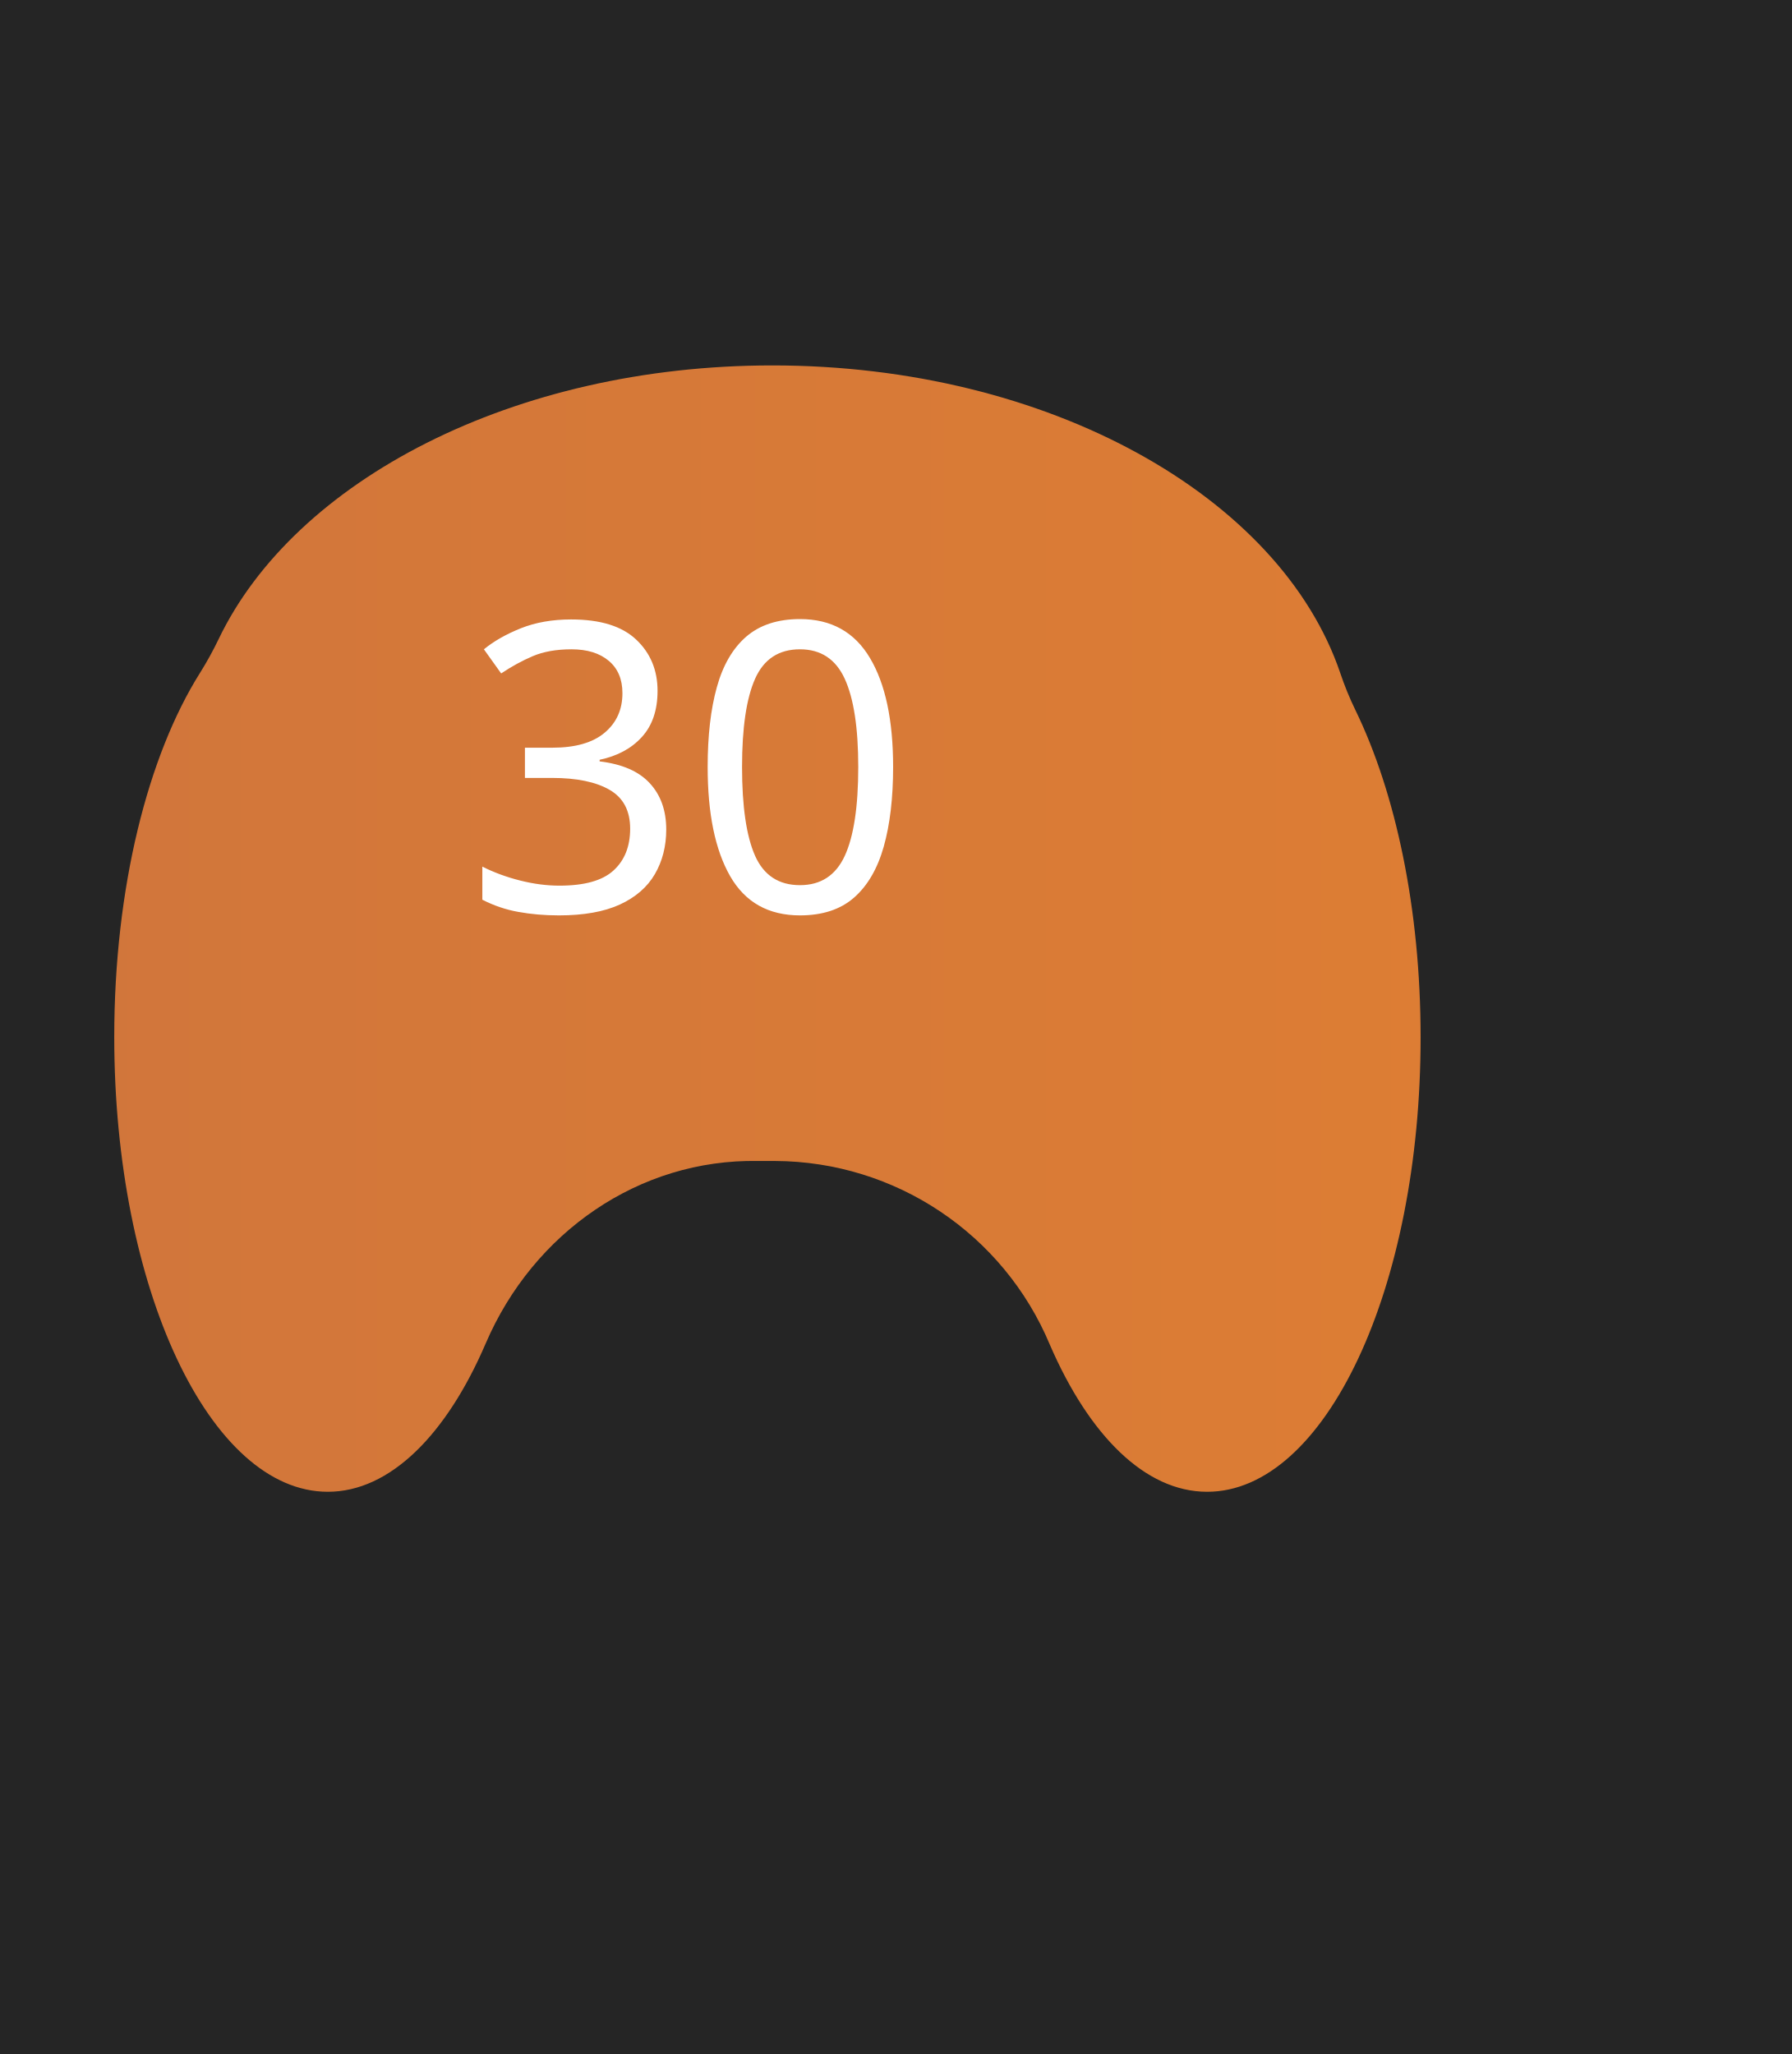
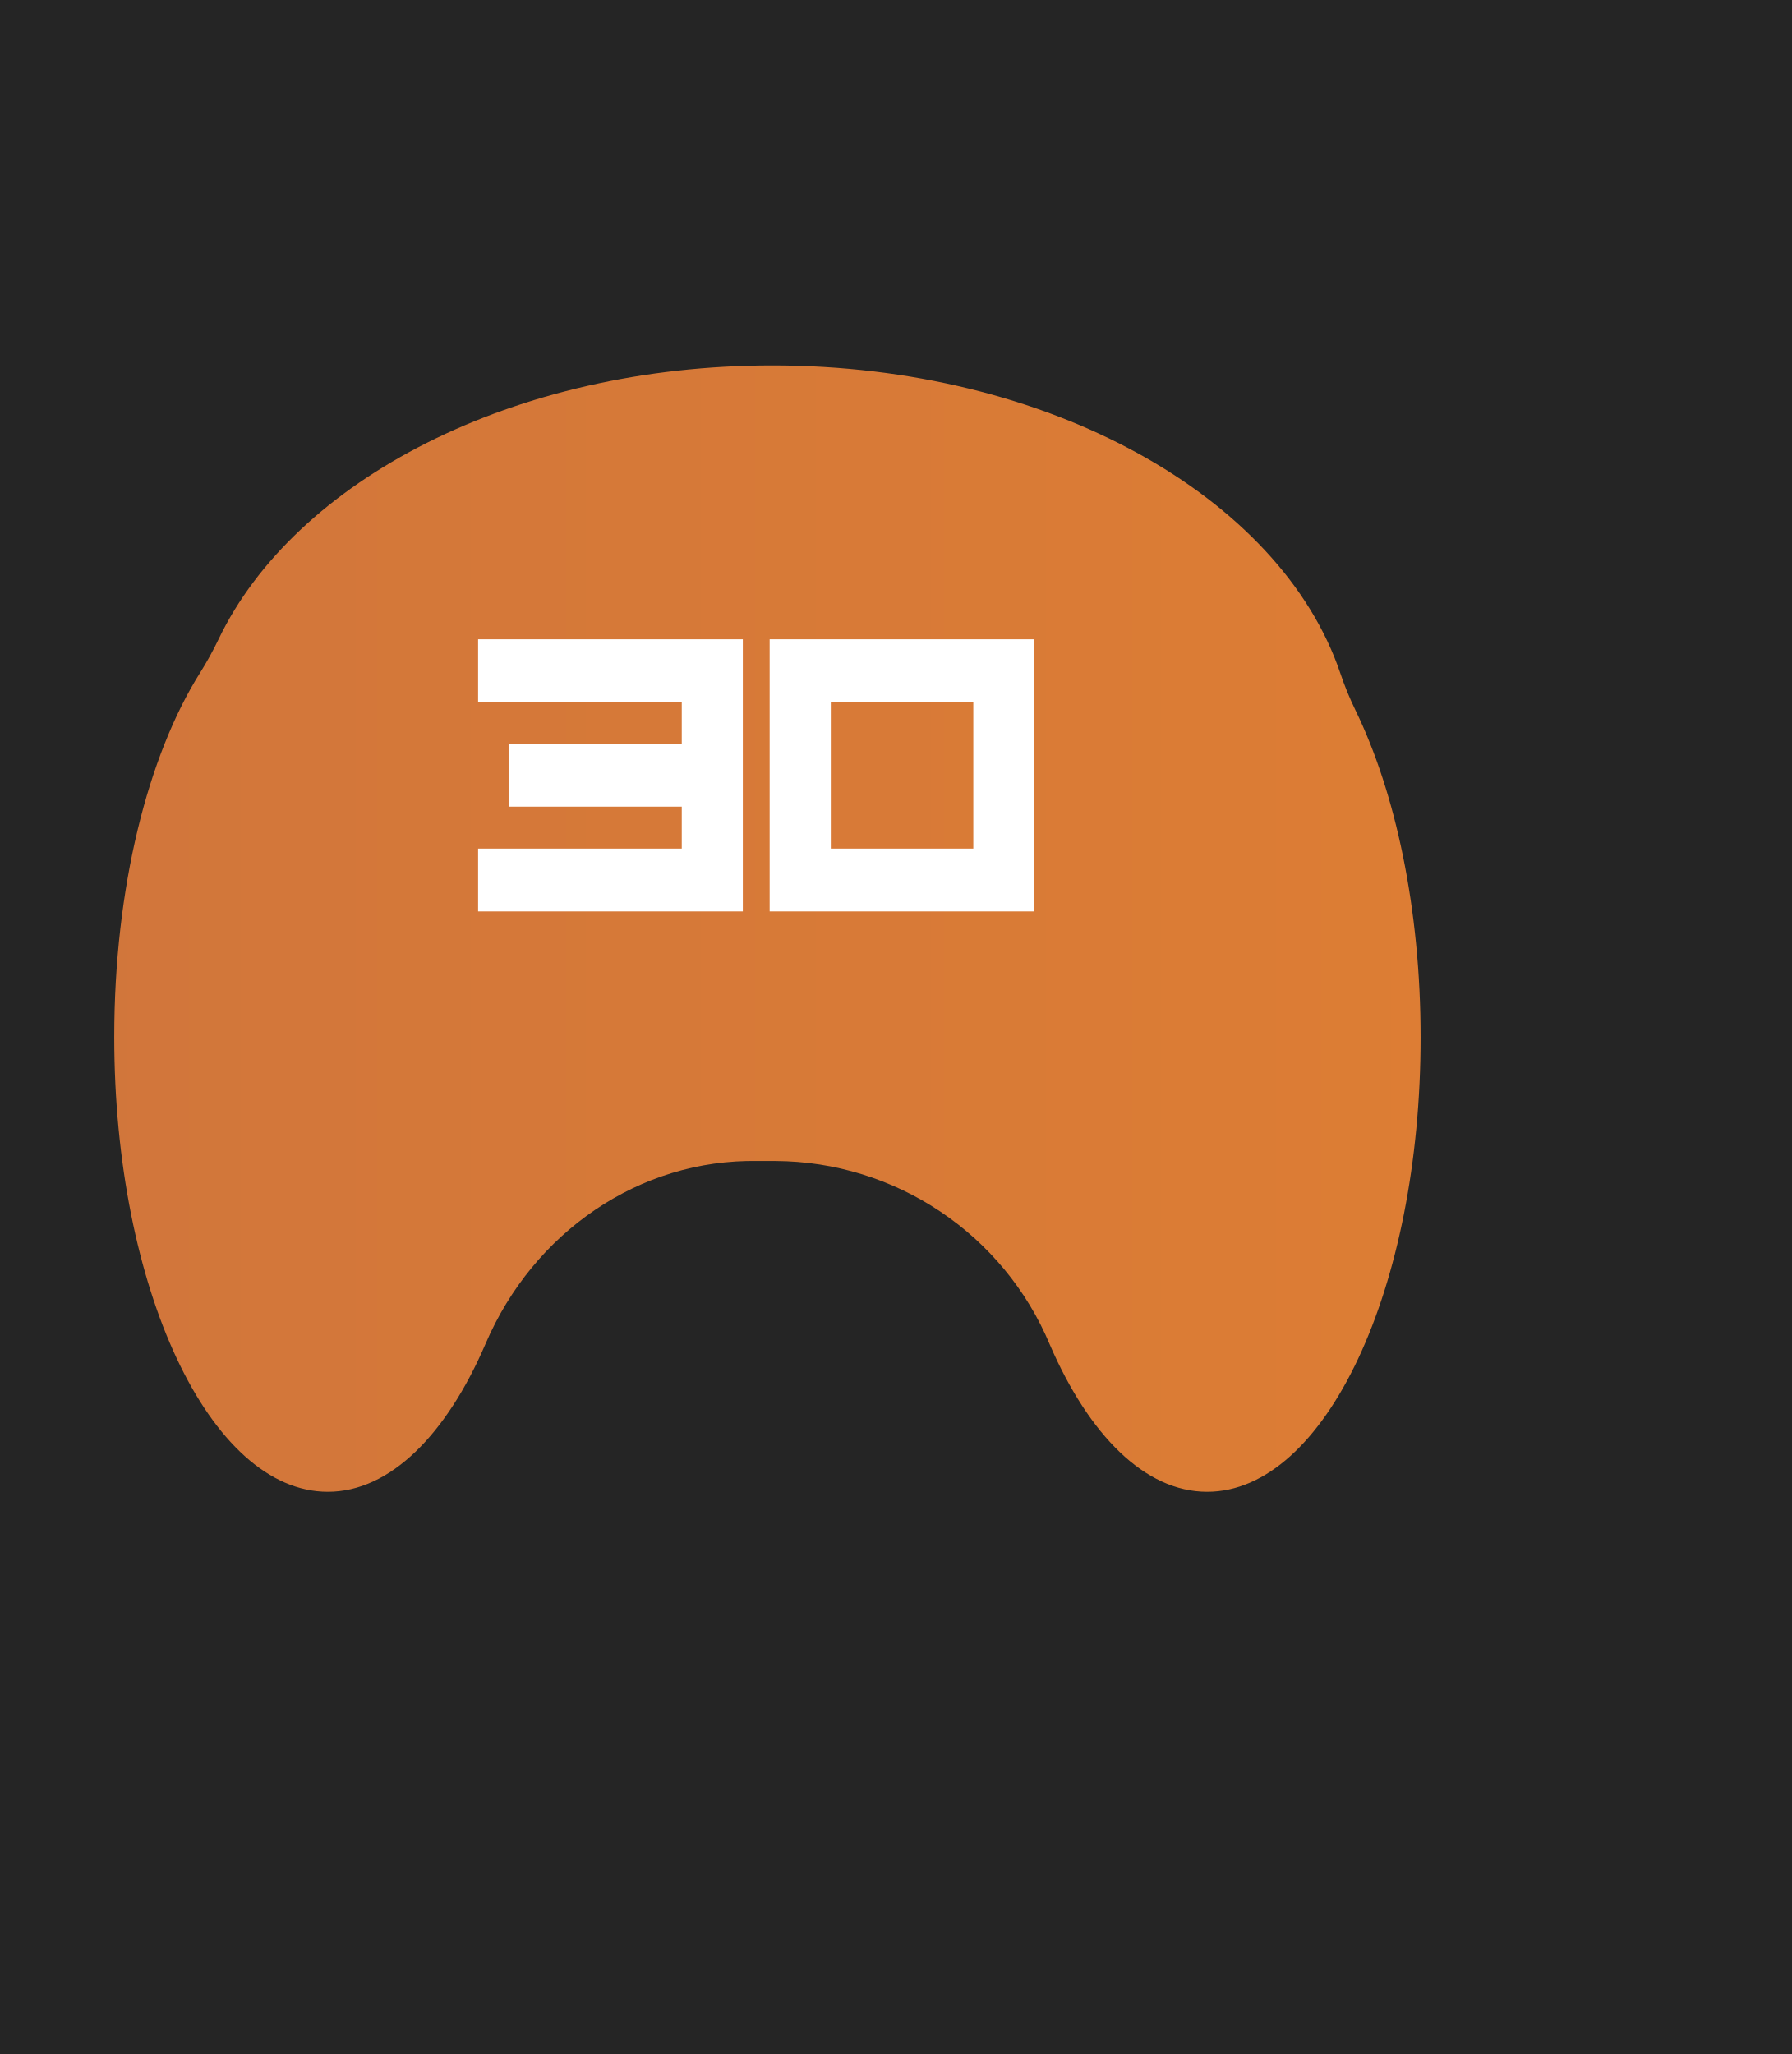
<svg xmlns="http://www.w3.org/2000/svg" viewBox="0 0 225 258">
  <defs>
-     <style>.cls-1{stroke-miterlimit:10;fill:url(#Безымянный_градиент_48);stroke:url(#Безымянный_градиент_31);}.cls-2{fill:#252525;}.cls-3{font-size:50.65px;fill:#fff;font-family:PhageRegularKG, Phage Regular KG;}</style>
+     <style>.cls-1{stroke-miterlimit:10;fill:url(#Безымянный_градиент_48);stroke:url(#Безымянный_градиент_31);}.cls-2{fill:#252525;}.cls-3{fill:#fff;}</style>
    <linearGradient id="Безымянный_градиент_48" x1="-1694.83" y1="-281.66" x2="225.17" y2="-281.66" gradientUnits="userSpaceOnUse">
      <stop offset="0" stop-color="#5b2e83" />
      <stop offset="1" stop-color="#e07f32" />
    </linearGradient>
    <linearGradient id="Безымянный_градиент_31" x1="-1695.33" y1="-281.66" x2="225.67" y2="-281.66" gradientUnits="userSpaceOnUse">
      <stop offset="0" stop-color="#5a2e84" />
      <stop offset="1" stop-color="#e07f32" />
    </linearGradient>
  </defs>
  <g id="Слой_4" data-name="Слой 4">
    <rect class="cls-1" x="-1694.83" y="-821.66" width="1920" height="1080" />
  </g>
  <g id="Слой_5" data-name="Слой 5">
    <path class="cls-2" d="M-1695.44-822V259.15H226V-822ZM43.17-748.24c7.81,0,14.83,6.92,19.74,17.94a37.53,37.53,0,0,0,34.45,22.42h.35c.61,0,1.23,0,1.84,0a36.89,36.89,0,0,0,34.16-22.28c4.89-11.12,11.95-18.1,19.79-18.1,14.79,0,26.79,24.85,26.79,55.5,0,18.2-4.24,34.35-10.77,44.47a39.34,39.34,0,0,0-2.29,4c-9.57,19.42-37.07,33.45-69.52,33.45-34.68,0-63.72-16-71.24-37.55a38.19,38.19,0,0,0-1.9-4.52c-5-10.08-8.19-24.25-8.19-39.9C16.38-723.39,28.38-748.24,43.17-748.24Zm-17.29,290a41.37,41.37,0,0,0,2.3-4.18c9.58-20,37.12-34.41,69.61-34.41,34.73,0,63.81,16.48,71.34,38.64a38.89,38.89,0,0,0,1.89,4.64c5,10.37,8.19,24.95,8.19,41.08,0,31.54-12,57.11-26.82,57.11-7.82,0-14.85-7.11-19.75-18.46a37.54,37.54,0,0,0-34.51-23.08H95.94c-14.85-.25-28.21,8.95-34.19,22.93-4.92,11.44-12,18.62-19.82,18.62-14.82,0-26.83-25.57-26.83-57.11C15.1-431.16,19.34-447.8,25.88-458.2Zm-160.28-290c7.81,0,14.83,6.92,19.73,17.94a37.55,37.55,0,0,0,34.46,22.42h.35c.61,0,1.23,0,1.83,0a36.92,36.92,0,0,0,34.17-22.28c4.89-11.12,12-18.1,19.78-18.1,14.79,0,26.79,24.85,26.79,55.49,0,18.21-4.23,34.36-10.77,44.48a39.34,39.34,0,0,0-2.29,4c-9.56,19.42-37.06,33.45-69.51,33.45-34.69,0-63.73-16-71.24-37.55a38.19,38.19,0,0,0-1.9-4.52c-5.05-10.08-8.19-24.25-8.19-39.91C-161.19-723.39-149.19-748.24-134.4-748.24Zm-18.66,289a41.37,41.37,0,0,0,2.3-4.18c9.57-20,37.12-34.41,69.6-34.41,34.74,0,63.82,16.48,71.33,38.64a40.69,40.69,0,0,0,1.9,4.64c5.06,10.37,8.2,24.95,8.2,41.08,0,31.54-12,57.11-26.83,57.11-7.82,0-14.84-7.11-19.74-18.46a37.57,37.57,0,0,0-34.51-23.08H-83c-14.85-.25-28.21,8.95-34.21,22.93-4.9,11.44-12,18.62-19.81,18.62-14.82,0-26.82-25.57-26.82-57.11C-163.84-432.16-159.61-448.8-153.06-459.2Zm-159.73-289c7.8,0,14.83,6.92,19.72,17.94a37.58,37.58,0,0,0,34.47,22.42h.34c.62,0,1.23,0,1.84,0a36.89,36.89,0,0,0,34.16-22.28c4.9-11.12,11.95-18.1,19.79-18.1,14.79,0,26.79,24.85,26.79,55.49,0,18.21-4.23,34.36-10.77,44.48a37.64,37.64,0,0,0-2.3,4c-9.56,19.42-37.07,33.45-69.51,33.45-34.69,0-63.72-16-71.24-37.55a38.19,38.19,0,0,0-1.9-4.52c-5.05-10.08-8.18-24.25-8.18-39.91C-339.58-723.39-327.58-748.24-312.79-748.24Zm-19.13,289a41.37,41.37,0,0,0,2.3-4.18c9.58-20,37.12-34.41,69.62-34.41,34.72,0,63.8,16.48,71.32,38.64a40.69,40.69,0,0,0,1.9,4.64c5.05,10.37,8.2,24.95,8.2,41.08,0,31.54-12,57.11-26.83,57.11-7.82,0-14.84-7.11-19.75-18.46a37.56,37.56,0,0,0-34.5-23.08h-2.2c-14.86-.25-28.21,8.95-34.2,22.93-4.91,11.44-12,18.62-19.82,18.62-14.81,0-26.83-25.57-26.83-57.11C-342.71-432.16-338.46-448.8-331.92-459.2Zm-159.27-289c7.81,0,14.83,6.92,19.73,17.94A37.54,37.54,0,0,0-437-707.88h.34c.62,0,1.23,0,1.84,0a36.87,36.87,0,0,0,34.16-22.28c4.89-11.12,12-18.1,19.8-18.1,14.79,0,26.79,24.85,26.79,55.49,0,18.21-4.24,34.36-10.78,44.48a39.34,39.34,0,0,0-2.29,4c-9.56,19.42-37.08,33.45-69.52,33.45-34.69,0-63.72-16-71.23-37.55a38.19,38.19,0,0,0-1.9-4.52c-5.06-10.08-8.19-24.25-8.19-39.91C-518-723.39-506-748.24-491.19-748.24Zm-19.36,289a43.44,43.44,0,0,0,2.3-4.18c9.57-20,37.12-34.41,69.6-34.41,34.74,0,63.81,16.48,71.33,38.64a40.75,40.75,0,0,0,1.91,4.64c5.05,10.37,8.19,24.95,8.19,41.08,0,31.54-12,57.11-26.83,57.11-7.81,0-14.85-7.11-19.75-18.46a37.57,37.57,0,0,0-34.5-23.08h-2.2c-14.86-.25-28.2,8.95-34.2,22.93-4.9,11.44-12,18.62-19.81,18.62-14.82,0-26.84-25.57-26.84-57.11C-521.35-432.16-517.11-448.8-510.55-459.2Zm-159.25-289c7.8,0,14.83,6.92,19.72,17.94a37.57,37.57,0,0,0,34.46,22.42h.35c.62,0,1.23,0,1.84,0a36.89,36.89,0,0,0,34.16-22.28c4.9-11.12,12-18.1,19.79-18.1,14.79,0,26.79,24.85,26.79,55.49,0,18.21-4.23,34.36-10.78,44.48a41.29,41.29,0,0,0-2.29,4c-9.56,19.42-37.07,33.45-69.51,33.45-34.69,0-63.72-16-71.23-37.55a38.25,38.25,0,0,0-1.91-4.52c-5-10.08-8.18-24.25-8.18-39.91C-696.59-723.39-684.59-748.24-669.8-748.24Zm-19.4,289a43.44,43.44,0,0,0,2.3-4.18c9.57-20,37.12-34.41,69.61-34.41,34.73,0,63.81,16.48,71.33,38.64a40.69,40.69,0,0,0,1.9,4.64c5.06,10.37,8.2,24.95,8.2,41.08,0,31.54-12,57.11-26.83,57.11-7.82,0-14.85-7.11-19.75-18.46a37.56,37.56,0,0,0-34.5-23.08h-2.19c-14.86-.25-28.21,8.95-34.21,22.93-4.9,11.44-12,18.62-19.81,18.62-14.82,0-26.83-25.57-26.83-57.11C-700-432.16-695.74-448.8-689.2-459.2Zm-933.75-289c7.81,0,14.83,6.92,19.73,17.94a37.54,37.54,0,0,0,34.45,22.42h.35c.62,0,1.23,0,1.85,0a36.87,36.87,0,0,0,34.15-22.28c4.9-11.12,12-18.1,19.8-18.1,14.79,0,26.79,24.85,26.79,55.49,0,18.21-4.24,34.36-10.78,44.48a37.56,37.56,0,0,0-2.29,4c-9.56,19.42-37.08,33.45-69.52,33.45-34.69,0-63.72-16-71.23-37.55a38.19,38.19,0,0,0-1.9-4.52c-5-10.08-8.19-24.25-8.19-39.91C-1649.74-723.39-1637.74-748.24-1622.95-748.24Zm110.55,933.92c-7.82,0-14.85-7.1-19.75-18.46a37.56,37.56,0,0,0-34.5-23.07h-2.2c-14.86-.25-28.21,9-34.2,22.92-4.91,11.45-12,18.62-19.82,18.62-14.81,0-26.83-25.56-26.83-57.11,0-18.73,4.25-35.36,10.79-45.77a41.13,41.13,0,0,0,2.29-4.17c9.58-20,37.13-34.42,69.62-34.42,34.73,0,63.8,16.49,71.33,38.64a40.1,40.1,0,0,0,1.9,4.65c5,10.37,8.2,25,8.2,41.07C-1485.57,160.12-1497.59,185.68-1512.4,185.68Zm16.28-295.75a37.42,37.42,0,0,0-2.29,4c-9.56,19.43-37.08,33.46-69.52,33.46-34.69,0-63.72-16-71.23-37.55a39.65,39.65,0,0,0-1.9-4.52c-5-10.08-8.19-24.24-8.19-39.91,0-30.64,12-55.49,26.79-55.49,7.81,0,14.84,6.91,19.73,17.94a37.55,37.55,0,0,0,34.45,22.43h2.2a36.83,36.83,0,0,0,34.15-22.29c4.9-11.11,12-18.09,19.8-18.09,14.79,0,26.79,24.85,26.79,55.49C-1485.34-136.34-1489.58-120.18-1496.12-110.07ZM-1511.63-357c-7.82,0-14.85-7.12-19.76-18.47a37.56,37.56,0,0,0-34.49-23.08h-2.21c-14.85-.25-28.2,8.95-34.19,22.93-4.9,11.44-12,18.63-19.83,18.63-14.81,0-26.83-25.58-26.83-57.13,0-18.73,4.25-35.35,10.8-45.76a42.24,42.24,0,0,0,2.29-4.17c9.58-20,37.13-34.43,69.61-34.43,34.74,0,63.81,16.5,71.33,38.65a40,40,0,0,0,1.91,4.64c5,10.38,8.2,25,8.2,41.07C-1484.8-382.58-1496.82-357-1511.63-357Zm67.3-391.24c7.8,0,14.83,6.92,19.71,17.94a37.58,37.58,0,0,0,34.47,22.42h.35c.61,0,1.23,0,1.83,0a36.92,36.92,0,0,0,34.17-22.28c4.89-11.12,11.94-18.1,19.78-18.1,14.79,0,26.79,24.85,26.79,55.49,0,18.21-4.23,34.36-10.77,44.48a39.34,39.34,0,0,0-2.29,4c-9.57,19.42-37.08,33.45-69.51,33.45-34.7,0-63.73-16-71.24-37.55a40,40,0,0,0-1.91-4.52c-5-10.08-8.17-24.25-8.17-39.91C-1471.12-723.39-1459.12-748.24-1444.33-748.24Zm110.57,933.92c-7.82,0-14.85-7.1-19.75-18.46a37.58,37.58,0,0,0-34.5-23.07h-2.2c-14.86-.25-28.2,9-34.2,22.92-4.9,11.45-12,18.62-19.81,18.62-14.82,0-26.84-25.56-26.84-57.11,0-18.73,4.24-35.36,10.8-45.77a43.28,43.28,0,0,0,2.3-4.17c9.56-20,37.12-34.42,69.6-34.42,34.74,0,63.81,16.49,71.32,38.64a40.16,40.16,0,0,0,1.91,4.65c5.06,10.37,8.2,25,8.2,41.07C-1306.93,160.12-1318.95,185.68-1333.76,185.68Zm16.24-295.75a41.05,41.05,0,0,0-2.28,4c-9.57,19.43-37.08,33.46-69.51,33.46-34.7,0-63.73-16-71.23-37.55a43.76,43.76,0,0,0-1.92-4.52c-5-10.08-8.17-24.24-8.17-39.91,0-30.64,12-55.49,26.79-55.49,7.8,0,14.83,6.91,19.71,17.94a37.59,37.59,0,0,0,34.47,22.43h2.18a36.88,36.88,0,0,0,34.17-22.29c4.89-11.11,11.94-18.09,19.78-18.09,14.79,0,26.79,24.85,26.79,55.49C-1306.74-136.34-1311-120.18-1317.52-110.07ZM-1333-357c-7.81,0-14.85-7.12-19.74-18.47a37.6,37.6,0,0,0-34.51-23.08h-2.19c-14.86-.25-28.21,8.95-34.2,22.93-4.91,11.44-12,18.63-19.82,18.63-14.81,0-26.83-25.58-26.83-57.13,0-18.73,4.24-35.35,10.79-45.76a42.33,42.33,0,0,0,2.3-4.17c9.57-20,37.12-34.43,69.61-34.43,34.73,0,63.8,16.5,71.32,38.65a40,40,0,0,0,1.9,4.64c5.06,10.38,8.2,25,8.2,41.07C-1306.17-382.58-1318.19-357-1333-357Zm67.06-391.24c7.81,0,14.83,6.92,19.73,17.94a37.54,37.54,0,0,0,34.46,22.42h.34c.62,0,1.23,0,1.84,0a36.89,36.89,0,0,0,34.16-22.28c4.9-11.12,12-18.1,19.79-18.1,14.8,0,26.79,24.85,26.79,55.49,0,18.21-4.24,34.36-10.76,44.48a37.73,37.73,0,0,0-2.31,4c-9.56,19.42-37.07,33.45-69.51,33.45-34.68,0-63.73-16-71.23-37.55a38.19,38.19,0,0,0-1.9-4.52c-5.06-10.08-8.19-24.25-8.19-39.91C-1292.73-723.39-1280.73-748.24-1265.94-748.24Zm110.81,933.92c-7.81,0-14.84-7.1-19.74-18.46a37.59,37.59,0,0,0-34.51-23.07h-2.19c-14.86-.25-28.21,9-34.2,22.92-4.91,11.45-12,18.62-19.82,18.62-14.81,0-26.83-25.56-26.83-57.11,0-18.73,4.24-35.36,10.79-45.77a41.22,41.22,0,0,0,2.3-4.17c9.58-20,37.12-34.42,69.61-34.42,34.73,0,63.81,16.49,71.33,38.64a40.1,40.1,0,0,0,1.9,4.65c5,10.37,8.19,25,8.19,41.07C-1128.3,160.12-1140.3,185.68-1155.13,185.68Zm-137.11-340.23c0-30.64,12-55.49,26.79-55.49,7.81,0,14.83,6.91,19.73,17.94a37.55,37.55,0,0,0,34.46,22.43h2.18a36.85,36.85,0,0,0,34.16-22.29c4.9-11.11,12-18.09,19.79-18.09,14.8,0,26.79,24.85,26.79,55.49,0,18.21-4.24,34.37-10.76,44.48a39.36,39.36,0,0,0-2.31,4c-9.56,19.43-37.07,33.46-69.51,33.46-34.68,0-63.73-16-71.23-37.55a39.72,39.72,0,0,0-1.91-4.52C-1289.11-124.72-1292.24-138.88-1292.24-154.55ZM-1154.36-357c-7.81,0-14.84-7.12-19.75-18.47a37.56,37.56,0,0,0-34.5-23.08h-2.2c-14.85-.25-28.2,8.95-34.19,22.93-4.91,11.44-12,18.63-19.82,18.63-14.82,0-26.84-25.58-26.84-57.13,0-18.73,4.25-35.35,10.8-45.76a44.5,44.5,0,0,0,2.3-4.17c9.58-20,37.12-34.43,69.6-34.43,34.74,0,63.82,16.5,71.33,38.65a40,40,0,0,0,1.91,4.64c5,10.38,8.2,25,8.2,41.07C-1127.52-382.58-1139.53-357-1154.36-357Zm66.82-391.24c7.8,0,14.83,6.92,19.73,17.94a37.52,37.52,0,0,0,34.46,22.42h.34c.62,0,1.23,0,1.84,0A36.89,36.89,0,0,0-997-730.14c4.9-11.12,12-18.1,19.79-18.1,14.79,0,26.79,24.85,26.79,55.49,0,18.21-4.24,34.36-10.77,44.48a39.42,39.42,0,0,0-2.3,4c-9.56,19.42-37.07,33.45-69.51,33.45-34.69,0-63.72-16-71.24-37.55a38.19,38.19,0,0,0-1.9-4.52c-5-10.08-8.19-24.25-8.19-39.91C-1114.34-723.39-1102.34-748.24-1087.54-748.24Zm111.27,933.92c-7.82,0-14.84-7.1-19.75-18.46a37.55,37.55,0,0,0-34.5-23.07h-2.19c-14.85-.25-28.22,9-34.21,22.92-4.9,11.45-12,18.62-19.81,18.62-14.83,0-26.82-25.56-26.82-57.11,0-18.73,4.23-35.36,10.77-45.77a43.36,43.36,0,0,0,2.31-4.17c9.57-20,37.11-34.42,69.6-34.42,34.73,0,63.82,16.49,71.33,38.64a40.1,40.1,0,0,0,1.9,4.65c5.06,10.37,8.2,25,8.2,41.07C-949.44,160.12-961.45,185.68-976.27,185.68Zm-137.57-340.23c0-30.64,12-55.49,26.79-55.49,7.8,0,14.83,6.91,19.73,17.94a37.53,37.53,0,0,0,34.46,22.43h2.18a36.83,36.83,0,0,0,34.15-22.29c4.91-11.11,12-18.09,19.8-18.09,14.79,0,26.79,24.85,26.79,55.49,0,18.21-4.23,34.37-10.77,44.48a39.28,39.28,0,0,0-2.3,4c-9.56,19.43-37.07,33.46-69.51,33.46-34.69,0-63.73-16-71.24-37.55a39.65,39.65,0,0,0-1.9-4.52C-1110.71-124.72-1113.84-138.88-1113.84-154.55ZM-975.5-357c-7.82,0-14.84-7.12-19.76-18.47a37.55,37.55,0,0,0-34.49-23.08h-2.2c-14.85-.25-28.2,8.95-34.2,22.93-4.9,11.44-12,18.63-19.81,18.63-14.82,0-26.83-25.58-26.83-57.13,0-18.73,4.23-35.35,10.78-45.76a44.6,44.6,0,0,0,2.31-4.17c9.56-20,37.11-34.43,69.6-34.43,34.73,0,63.81,16.5,71.33,38.65a38.27,38.27,0,0,0,1.9,4.64c5.06,10.38,8.19,25,8.19,41.07C-948.68-382.58-960.68-357-975.5-357ZM-910-748.24c7.8,0,14.83,6.92,19.73,17.94a37.54,37.54,0,0,0,34.46,22.42h.34c.62,0,1.23,0,1.84,0a36.89,36.89,0,0,0,34.16-22.28c4.9-11.12,12-18.1,19.79-18.1,14.79,0,26.79,24.85,26.79,55.5,0,18.2-4.23,34.35-10.77,44.47a39.42,39.42,0,0,0-2.3,4c-9.56,19.42-37.07,33.45-69.51,33.45-34.69,0-63.72-16-71.23-37.55a38.25,38.25,0,0,0-1.91-4.52c-5-10.08-8.18-24.25-8.18-39.9C-936.76-723.39-924.76-748.24-910-748.24Zm112.65,934.93c-7.82,0-14.85-7.11-19.75-18.46a37.56,37.56,0,0,0-34.51-23.08h-2.19c-14.85-.25-28.21,9-34.2,22.93-4.91,11.44-12,18.62-19.81,18.62-14.82,0-26.83-25.57-26.83-57.12,0-18.73,4.23-35.36,10.78-45.76a42.48,42.48,0,0,0,2.3-4.18c9.58-20,37.12-34.42,69.61-34.42,34.73,0,63.81,16.49,71.34,38.65a38.89,38.89,0,0,0,1.89,4.64c5.05,10.37,8.19,25,8.19,41.07C-770.5,161.12-782.51,186.69-797.32,186.69ZM-936.27-146.16c0-30.65,12-55.5,26.79-55.5,7.8,0,14.83,6.92,19.73,17.94a37.54,37.54,0,0,0,34.46,22.42h.34c.62,0,1.23,0,1.84,0a36.89,36.89,0,0,0,34.16-22.28c4.9-11.12,12-18.1,19.79-18.1,14.79,0,26.79,24.85,26.79,55.5,0,18.2-4.23,34.36-10.77,44.47a39.42,39.42,0,0,0-2.3,4c-9.56,19.42-37.07,33.45-69.51,33.45-34.69,0-63.73-16-71.23-37.55a37.31,37.31,0,0,0-1.91-4.52C-933.14-116.34-936.27-130.5-936.27-146.16ZM-796.56-356c-7.81,0-14.84-7.12-19.74-18.47a37.59,37.59,0,0,0-34.51-23.08H-853c-14.85-.25-28.21,8.95-34.2,22.93-4.91,11.44-12,18.63-19.82,18.63-14.82,0-26.83-25.58-26.83-57.12,0-18.73,4.23-35.36,10.79-45.77a41.22,41.22,0,0,0,2.3-4.17c9.58-20,37.12-34.42,69.6-34.42,34.74,0,63.82,16.49,71.34,38.64a40,40,0,0,0,1.9,4.64c5,10.38,8.19,25,8.19,41.08C-769.73-381.58-781.74-356-796.56-356Zm233.11,542.37c-7.82,0-14.85-7.11-19.76-18.45a37.57,37.57,0,0,0-34.5-23.09h-2.19c-14.87-.26-28.21,8.94-34.2,22.92-4.9,11.44-12,18.62-19.82,18.62-14.82,0-26.83-25.56-26.83-57.11,0-18.74,4.24-35.36,10.79-45.77a43.19,43.19,0,0,0,2.29-4.17c9.58-20,37.12-34.43,69.61-34.43,34.74,0,63.82,16.5,71.33,38.65a40.9,40.9,0,0,0,1.91,4.65c5.06,10.37,8.19,25,8.19,41.07C-536.63,160.81-548.64,186.37-563.45,186.37ZM-543-109.7a39.34,39.34,0,0,0-2.29,4c-9.56,19.42-37.07,33.45-69.51,33.45-34.69,0-63.72-16-71.23-37.55a38,38,0,0,0-1.91-4.52c-5-10.08-8.18-24.24-8.18-39.9,0-30.65,12-55.5,26.79-55.5,7.8,0,14.83,6.92,19.72,17.94a37.57,37.57,0,0,0,34.46,22.43h.35c.62,0,1.23,0,1.84,0a36.89,36.89,0,0,0,34.16-22.29c4.89-11.12,12-18.1,19.79-18.1,14.79,0,26.79,24.85,26.79,55.5C-532.2-136-536.43-119.81-543-109.7Zm158.16,296.07c-7.81,0-14.85-7.11-19.74-18.45a37.59,37.59,0,0,0-34.51-23.09h-2.19c-14.86-.26-28.21,8.94-34.21,22.92-4.9,11.44-12,18.62-19.81,18.62-14.81,0-26.83-25.56-26.83-57.11,0-18.74,4.24-35.36,10.79-45.77a41.22,41.22,0,0,0,2.3-4.17c9.57-20,37.12-34.43,69.61-34.43,34.73,0,63.8,16.5,71.32,38.65a40.9,40.9,0,0,0,1.91,4.65c5.05,10.37,8.19,25,8.19,41.07C-358,160.81-370,186.37-384.82,186.37Zm20.46-296.44a39.19,39.19,0,0,0-2.29,4c-9.57,19.43-37.08,33.46-69.52,33.46-34.69,0-63.72-16-71.23-37.55a39.65,39.65,0,0,0-1.9-4.52c-5.06-10.08-8.19-24.24-8.19-39.91,0-30.64,12-55.49,26.79-55.49,7.81,0,14.83,6.91,19.73,17.94a37.55,37.55,0,0,0,34.46,22.43h2.18a36.84,36.84,0,0,0,34.16-22.29c4.89-11.11,11.95-18.09,19.8-18.09,14.79,0,26.79,24.85,26.79,55.49C-353.58-136.34-357.83-120.18-364.36-110.07Zm158.19,296.44c-7.82,0-14.85-7.11-19.76-18.45a37.57,37.57,0,0,0-34.5-23.09h-2.2c-14.86-.26-28.2,8.94-34.19,22.92-4.91,11.44-12,18.62-19.82,18.62-14.82,0-26.84-25.56-26.84-57.11,0-18.74,4.25-35.36,10.8-45.77a43.28,43.28,0,0,0,2.3-4.17c9.57-20,37.11-34.43,69.61-34.43,34.73,0,63.8,16.5,71.32,38.65a40.9,40.9,0,0,0,1.91,4.65c5,10.37,8.19,25,8.19,41.07C-179.35,160.81-191.35,186.37-206.17,186.37ZM-186-110.07a37.5,37.5,0,0,0-2.3,4c-9.56,19.43-37.07,33.46-69.51,33.46-34.69,0-63.72-16-71.24-37.55a39.65,39.65,0,0,0-1.9-4.52c-5-10.08-8.18-24.24-8.18-39.91,0-30.64,12-55.49,26.79-55.49,7.8,0,14.83,6.91,19.72,17.94a37.58,37.58,0,0,0,34.47,22.43h2.18a36.86,36.86,0,0,0,34.16-22.29c4.9-11.11,12-18.09,19.79-18.09,14.79,0,26.79,24.85,26.79,55.49C-175.19-136.34-179.42-120.18-186-110.07ZM-27.32,186.37c-7.82,0-14.85-7.11-19.75-18.45a37.57,37.57,0,0,0-34.51-23.09h-2.19c-14.85-.26-28.21,8.94-34.2,22.92-4.91,11.44-12,18.62-19.81,18.62-14.82,0-26.83-25.56-26.83-57.11,0-18.74,4.23-35.36,10.78-45.77a41.22,41.22,0,0,0,2.3-4.17c9.57-20,37.11-34.43,69.61-34.43,34.74,0,63.81,16.5,71.33,38.65A39,39,0,0,0-8.7,88.19c5.07,10.37,8.2,25,8.2,41.07C-.5,160.81-12.51,186.37-27.32,186.37ZM-7.57-110.07a39.19,39.19,0,0,0-2.29,4C-19.42-86.6-46.92-72.57-79.37-72.57c-34.68,0-63.73-16-71.24-37.55a39.65,39.65,0,0,0-1.9-4.52c-5.05-10.08-8.19-24.24-8.19-39.91,0-30.64,12-55.49,26.79-55.49,7.81,0,14.83,6.91,19.74,17.94a37.54,37.54,0,0,0,34.45,22.43h2.18a36.88,36.88,0,0,0,34.17-22.29C-38.48-203.06-31.42-210-23.59-210-8.8-210,3.2-185.19,3.2-154.55,3.2-136.34-1-120.18-7.57-110.07ZM151.62,187.38c-7.81,0-14.84-7.12-19.75-18.46a37.57,37.57,0,0,0-34.5-23.09h-2.2C80.32,145.57,67,154.77,61,168.76c-4.91,11.43-12,18.62-19.82,18.62-14.82,0-26.83-25.57-26.83-57.12,0-18.74,4.23-35.36,10.79-45.77a43.28,43.28,0,0,0,2.3-4.17C37,60.33,64.54,45.9,97,45.9c34.74,0,63.82,16.49,71.34,38.64a39.09,39.09,0,0,0,1.9,4.65c5.05,10.37,8.19,25,8.19,41.07C178.45,161.81,166.45,187.38,151.62,187.38ZM170-110.07a42.42,42.42,0,0,0-2.3,4C158.15-86.6,130.65-72.57,98.2-72.57c-34.69,0-63.72-16-71.24-37.55a39.65,39.65,0,0,0-1.9-4.52c-5-10.08-8.19-24.24-8.19-39.91,0-30.64,12-55.49,26.79-55.49,7.81,0,14.83,6.91,19.74,17.94a37.54,37.54,0,0,0,34.45,22.43H100a36.86,36.86,0,0,0,34.16-22.29c4.89-11.11,12-18.09,19.79-18.09,14.79,0,26.79,24.85,26.79,55.49C180.78-136.34,176.54-120.18,170-110.07Z" />
  </g>
  <g id="Слой_2" data-name="Слой 2">
-     <text class="cls-3" transform="translate(58.37 114.48) scale(0.97 1)">30</text>
+     <path class="cls-3" d="M60.05,80.3H93.3v34.18H60.05v-7.89H85.63v-5.27H63.88V93.43H85.63V88.19H60.05Z" />
+     <path class="cls-3" d="M96.67,114.48V80.3h33.25v34.18Zm7.68-26.29v18.4h17.9V88.19Z" />
  </g>
</svg>
